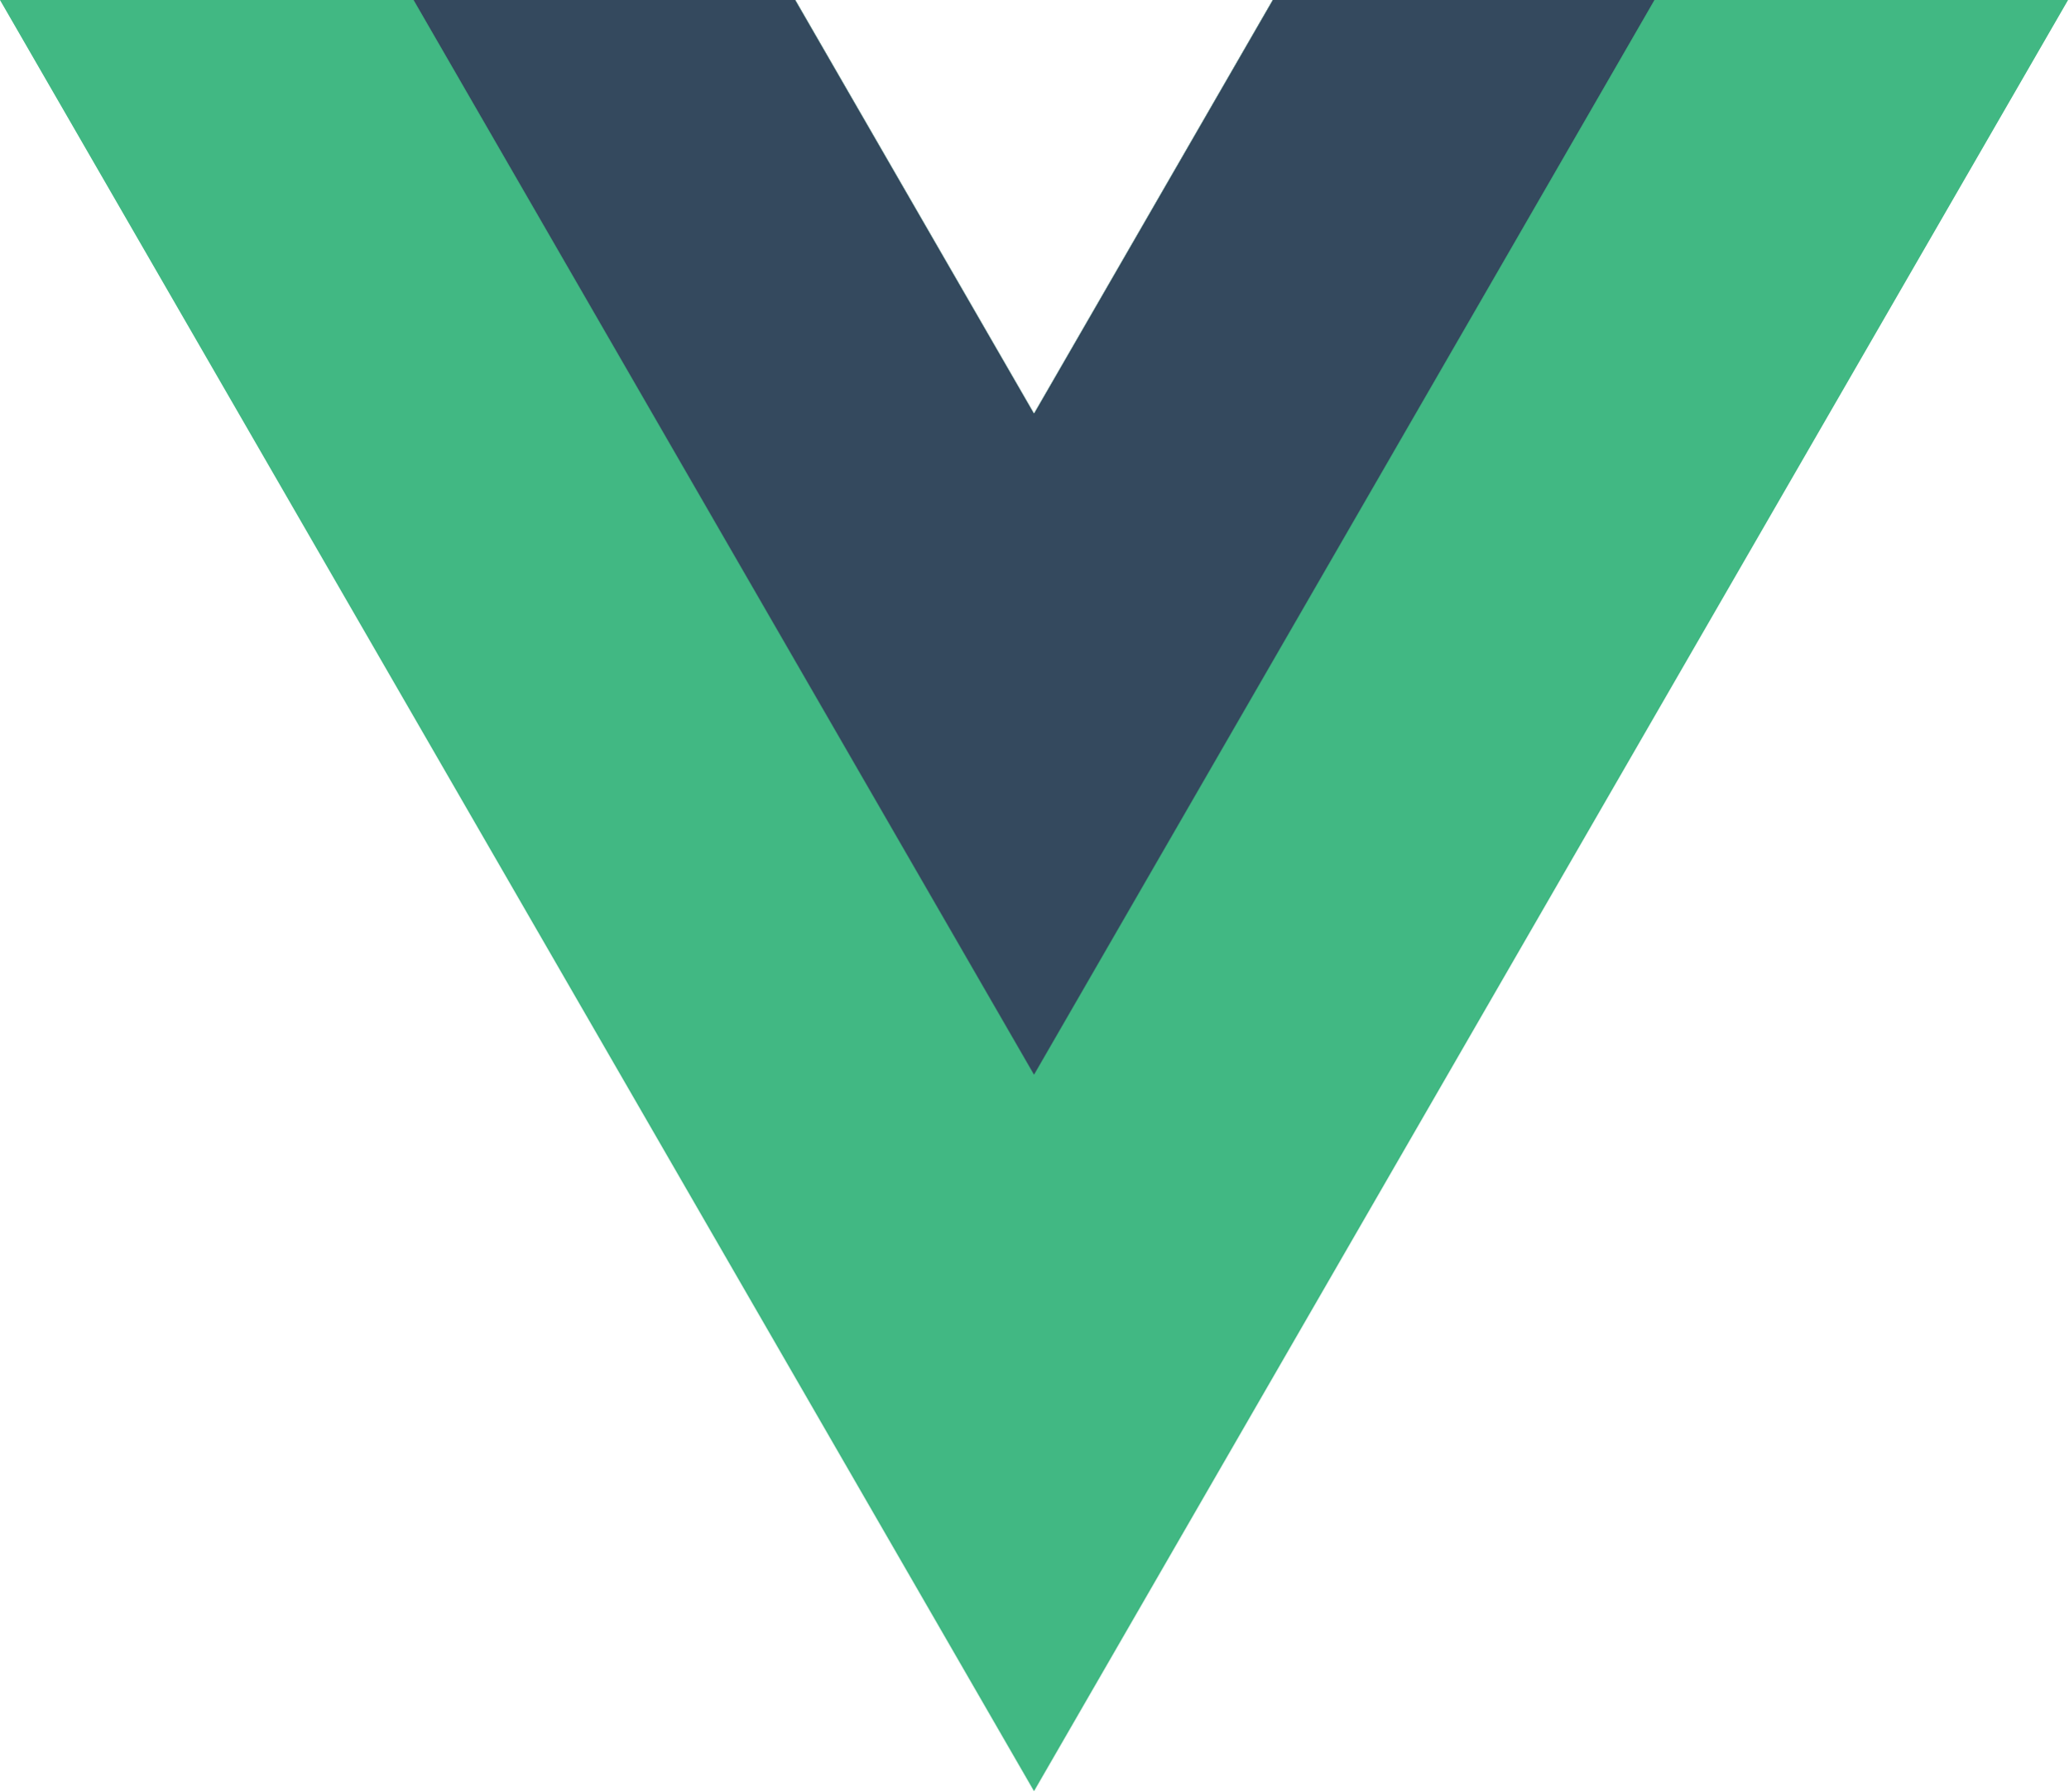
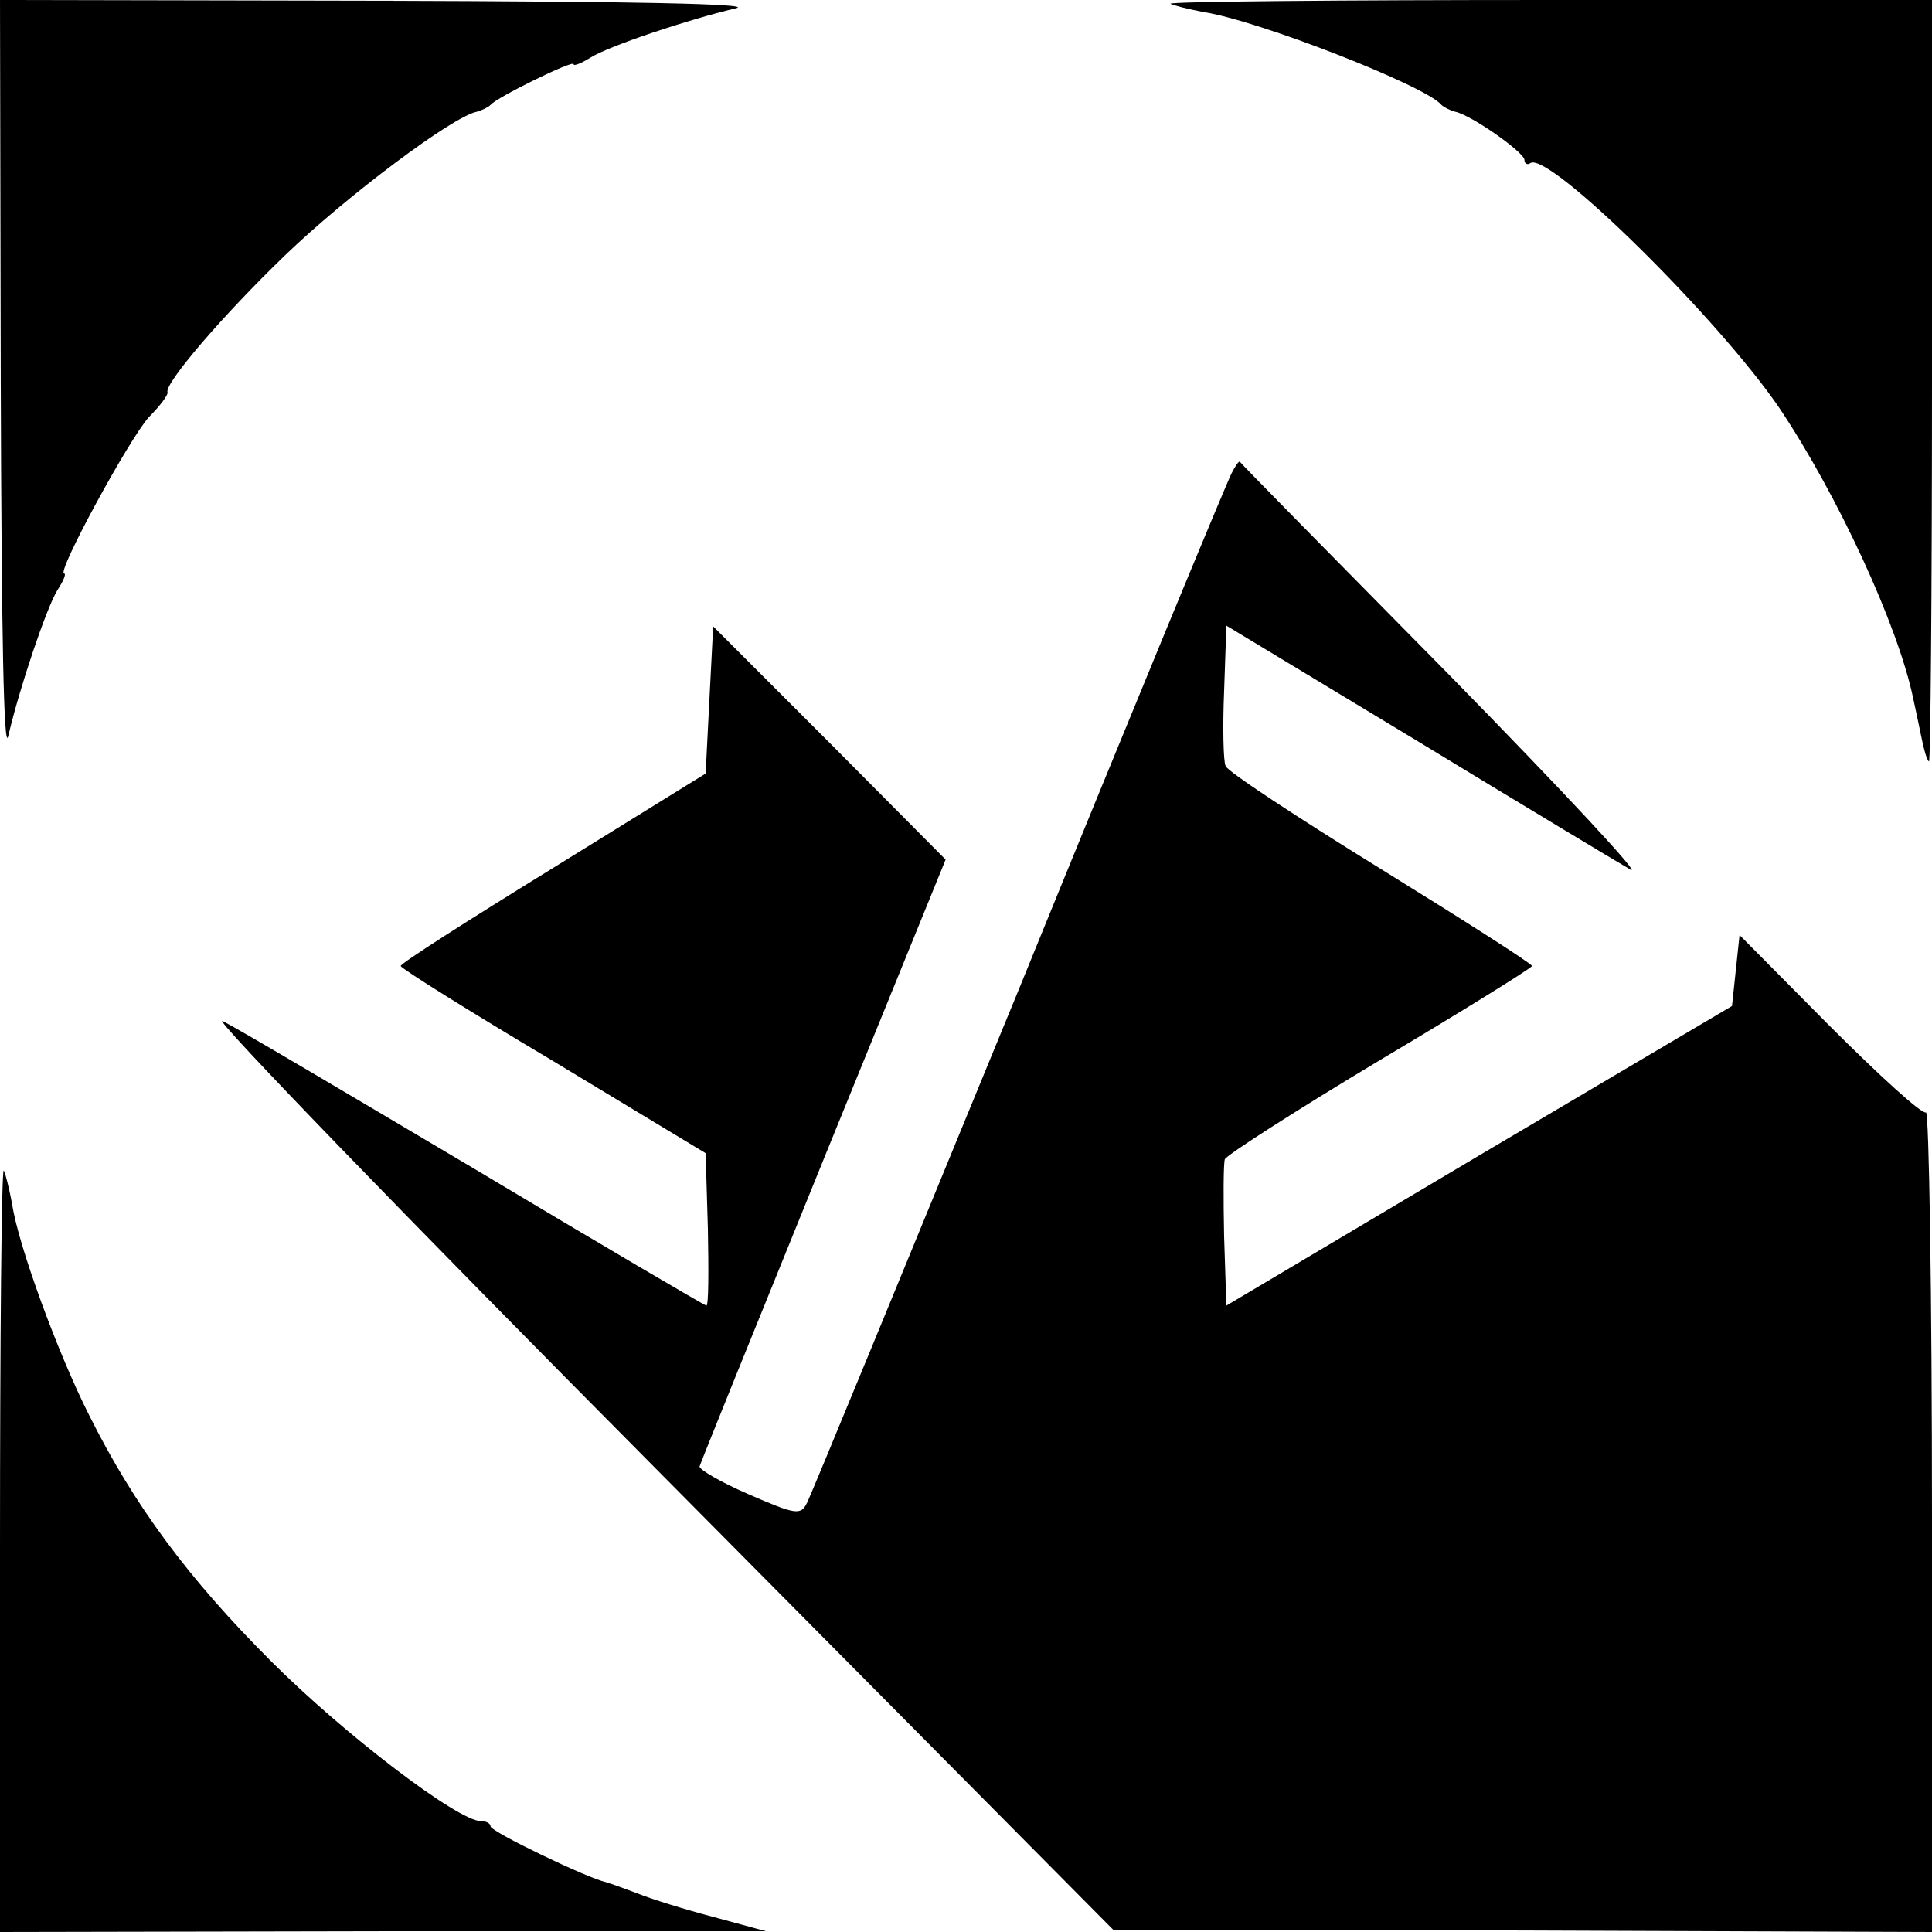
- <svg xmlns="http://www.w3.org/2000/svg" viewBox="0 0 261.76 226.69">
-   <path d="M161.096.001l-30.225 52.351L100.647.001H-.005l130.877 226.688L261.749.001z" fill="#41b883" />
-   <path d="M161.096.001l-30.225 52.351L100.647.001H52.346l78.526 136.01L209.398.001z" fill="#34495e" />
+ <svg xmlns="http://www.w3.org/2000/svg" version="1.0" width="256pt" height="256pt" viewBox="0 0 256 256" preserveAspectRatio="xMidYMid meet">
+   <g transform="translate(0,256) scale(0.1,-0.1)" fill="#000000" stroke="none">
+     <path d="M1 2053 c1 -334 4 -494 10 -468 15 64 50 168 65 193 8 12 12 22 9 22 -11 0 86 178 112 207 15 15 26 30 25 33 -5 11 73 102 156 182 81 78 222 184 254 190 7 2 15 6 18 9 8 10 110 60 110 54 0 -3 10 1 23 9 24 15 128 50 192 65 26 6 -134 9 -467 10 l-508 1 1 -507z" />
+     <path d="M1551 2555 c3 -2 23 -7 44 -11 72 -11 295 -98 315 -123 3 -3 11 -7 18 -9 21 -4 92 -54 92 -64 0 -5 4 -7 8 -4 25 15 249 -206 330 -325 77 -115 157 -288 177 -384 3 -14 8 -37 11 -52 3 -15 7 -30 10 -32 2 -2 4 224 4 502 l0 507 -507 0 c-278 0 -504 -2 -502 -5z" />
+     <path d="M1632 1933 c-6 -11 -133 -318 -282 -684 -150 -365 -276 -672 -281 -681 -8 -16 -15 -15 -77 12 -37 16 -66 33 -65 37 1 4 75 187 164 406 l162 398 -154 155 -154 154 -5 -97 -5 -98 -202 -125 c-112 -69 -203 -127 -202 -130 0 -3 91 -60 202 -126 l202 -122 3 -101 c1 -55 1 -101 -2 -101 -2 0 -140 81 -307 181 -167 99 -317 188 -334 196 -16 8 242 -259 575 -594 l605 -610 543 -1 542 -2 0 546 c0 300 -4 543 -8 540 -5 -3 -62 49 -128 115 l-119 120 -5 -47 -5 -47 -335 -198 -335 -199 -3 92 c-1 50 -1 96 1 102 3 6 95 65 205 131 111 66 201 122 202 125 0 3 -91 61 -201 129 -110 68 -203 129 -205 136 -3 6 -4 51 -2 99 l3 87 250 -151 c138 -84 266 -161 285 -172 19 -12 -89 104 -240 258 -151 153 -276 280 -277 282 -1 2 -6 -5 -11 -15z" />
+     <path d="M0 507 l0 -507 508 1 507 0 -70 19 c-38 10 -83 24 -100 31 -16 6 -35 13 -42 15 -24 5 -153 67 -153 74 0 4 -6 7 -13 7 -30 0 -180 114 -278 212 -110 110 -181 206 -241 326 -41 81 -94 225 -102 280 -4 21 -9 41 -11 44 -3 2 -5 -224 -5 -502z" />
+   </g>
</svg>
